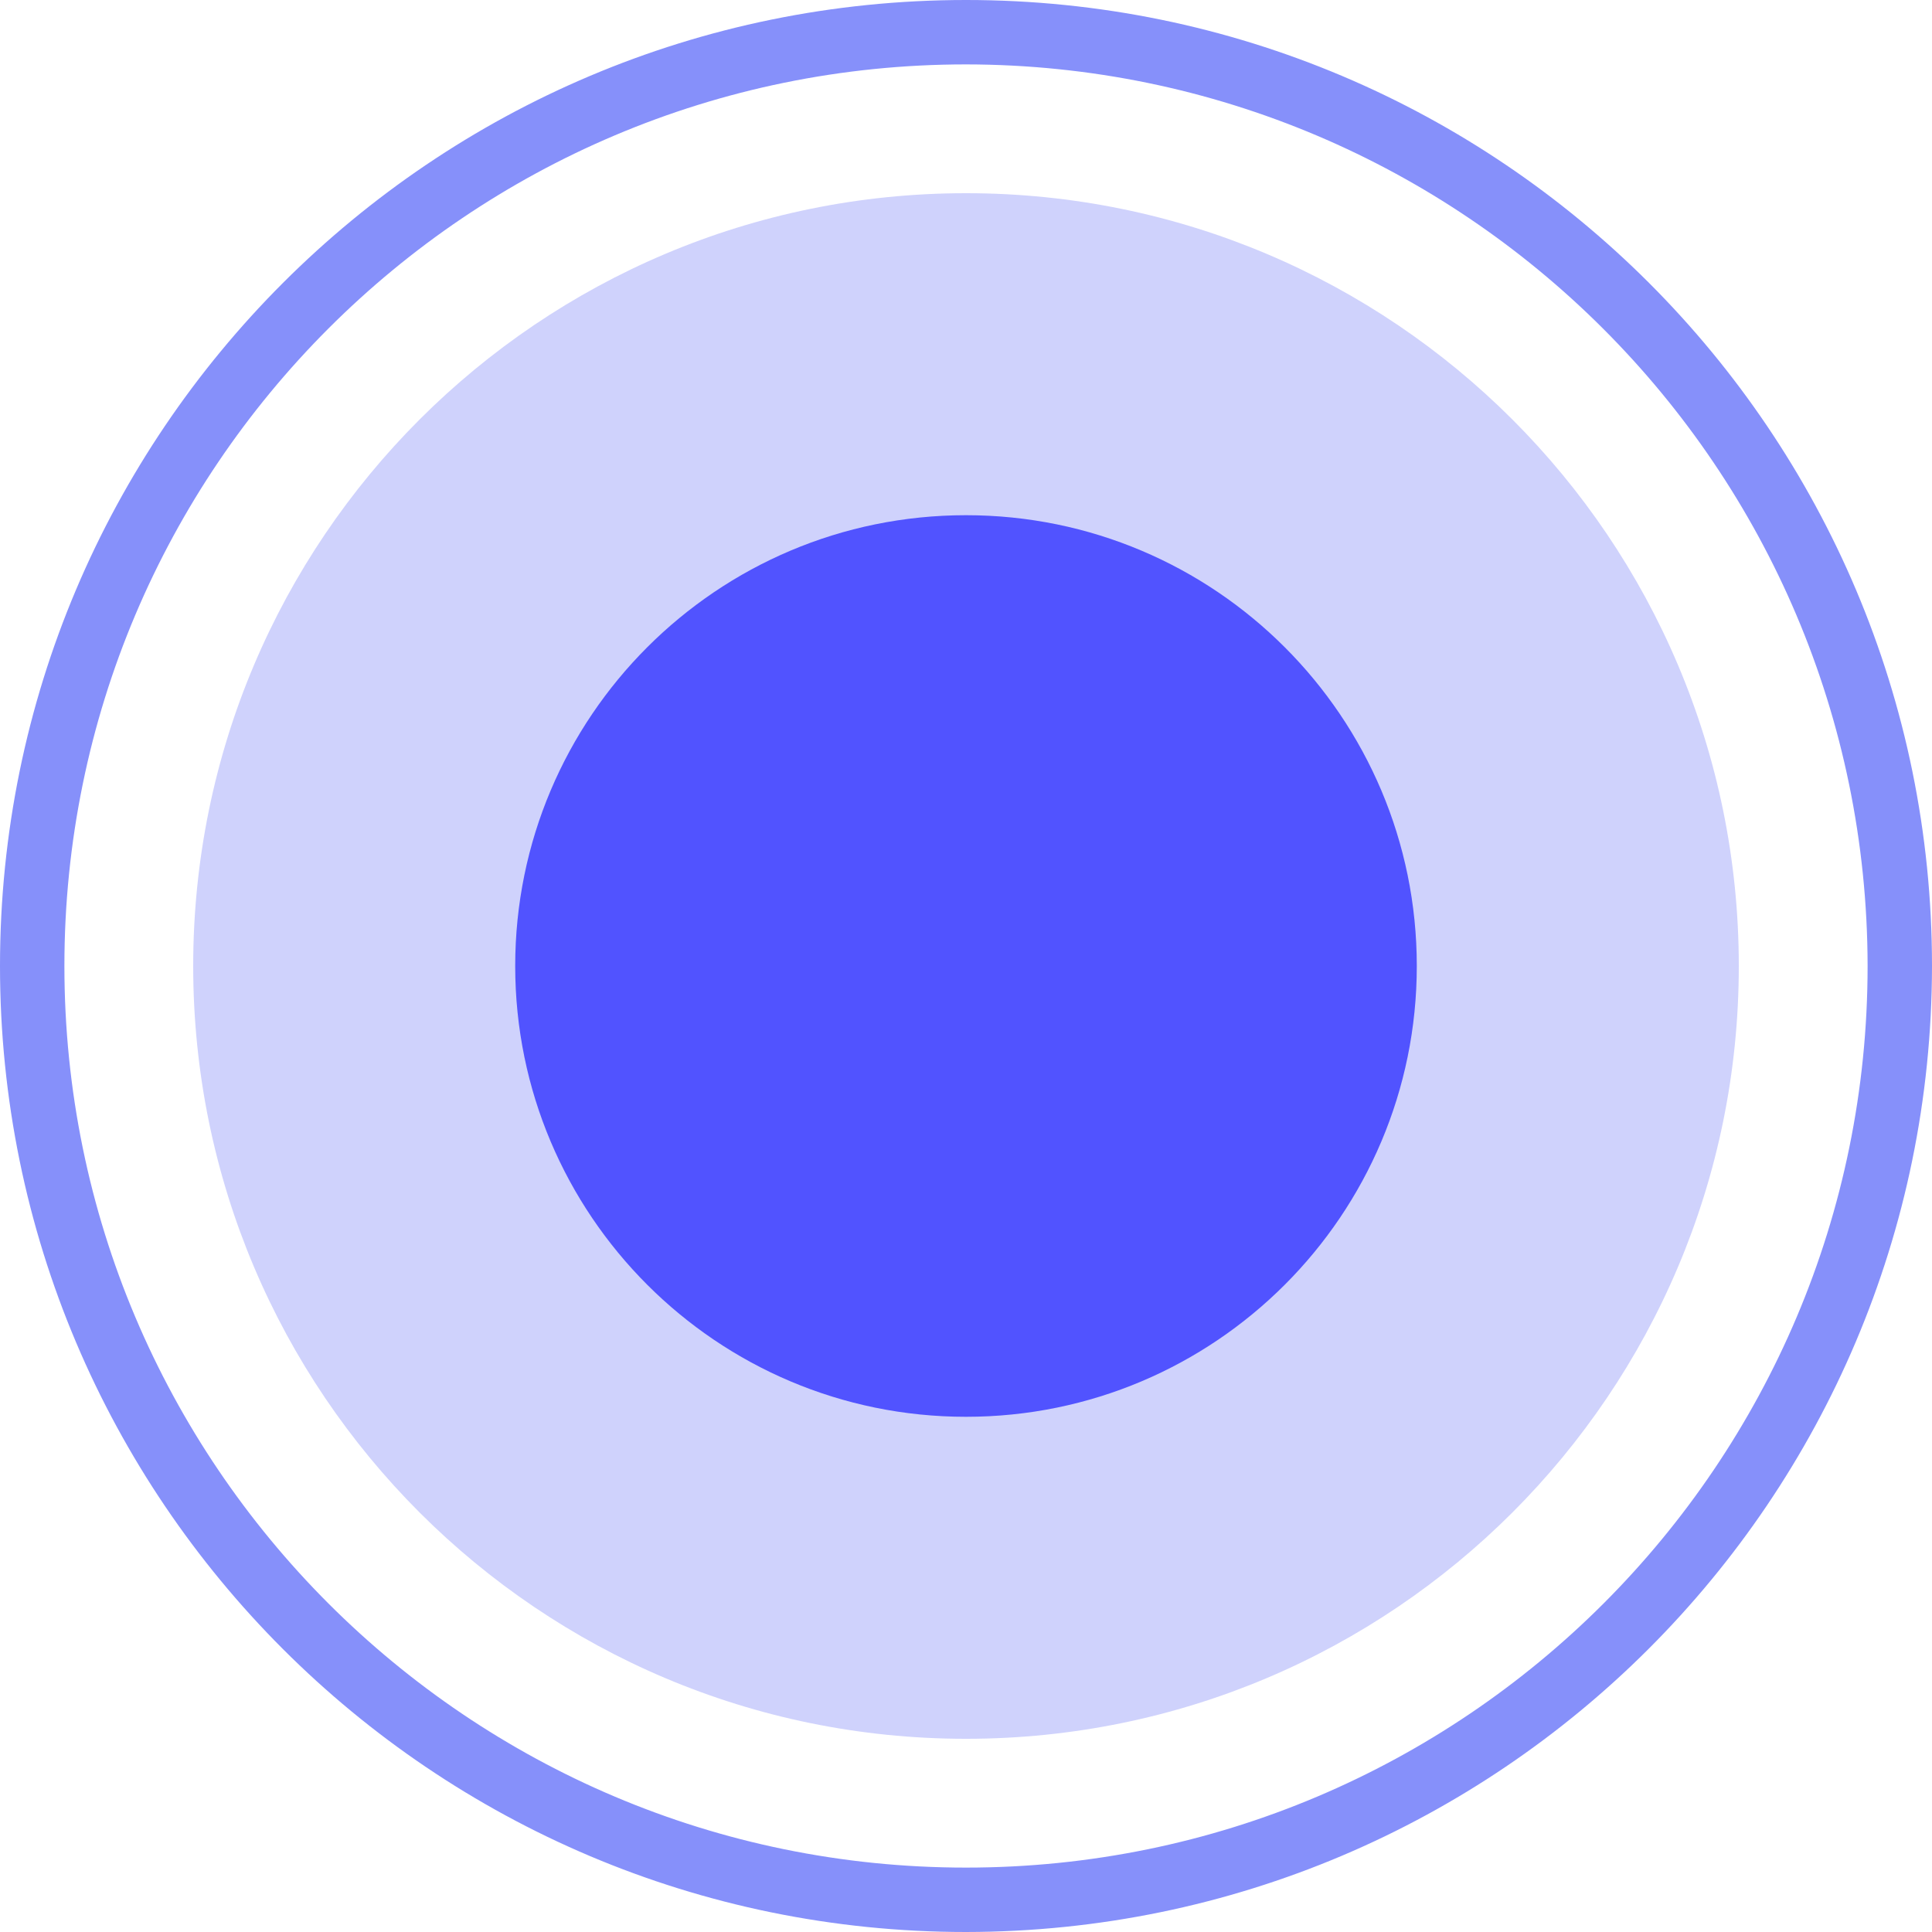
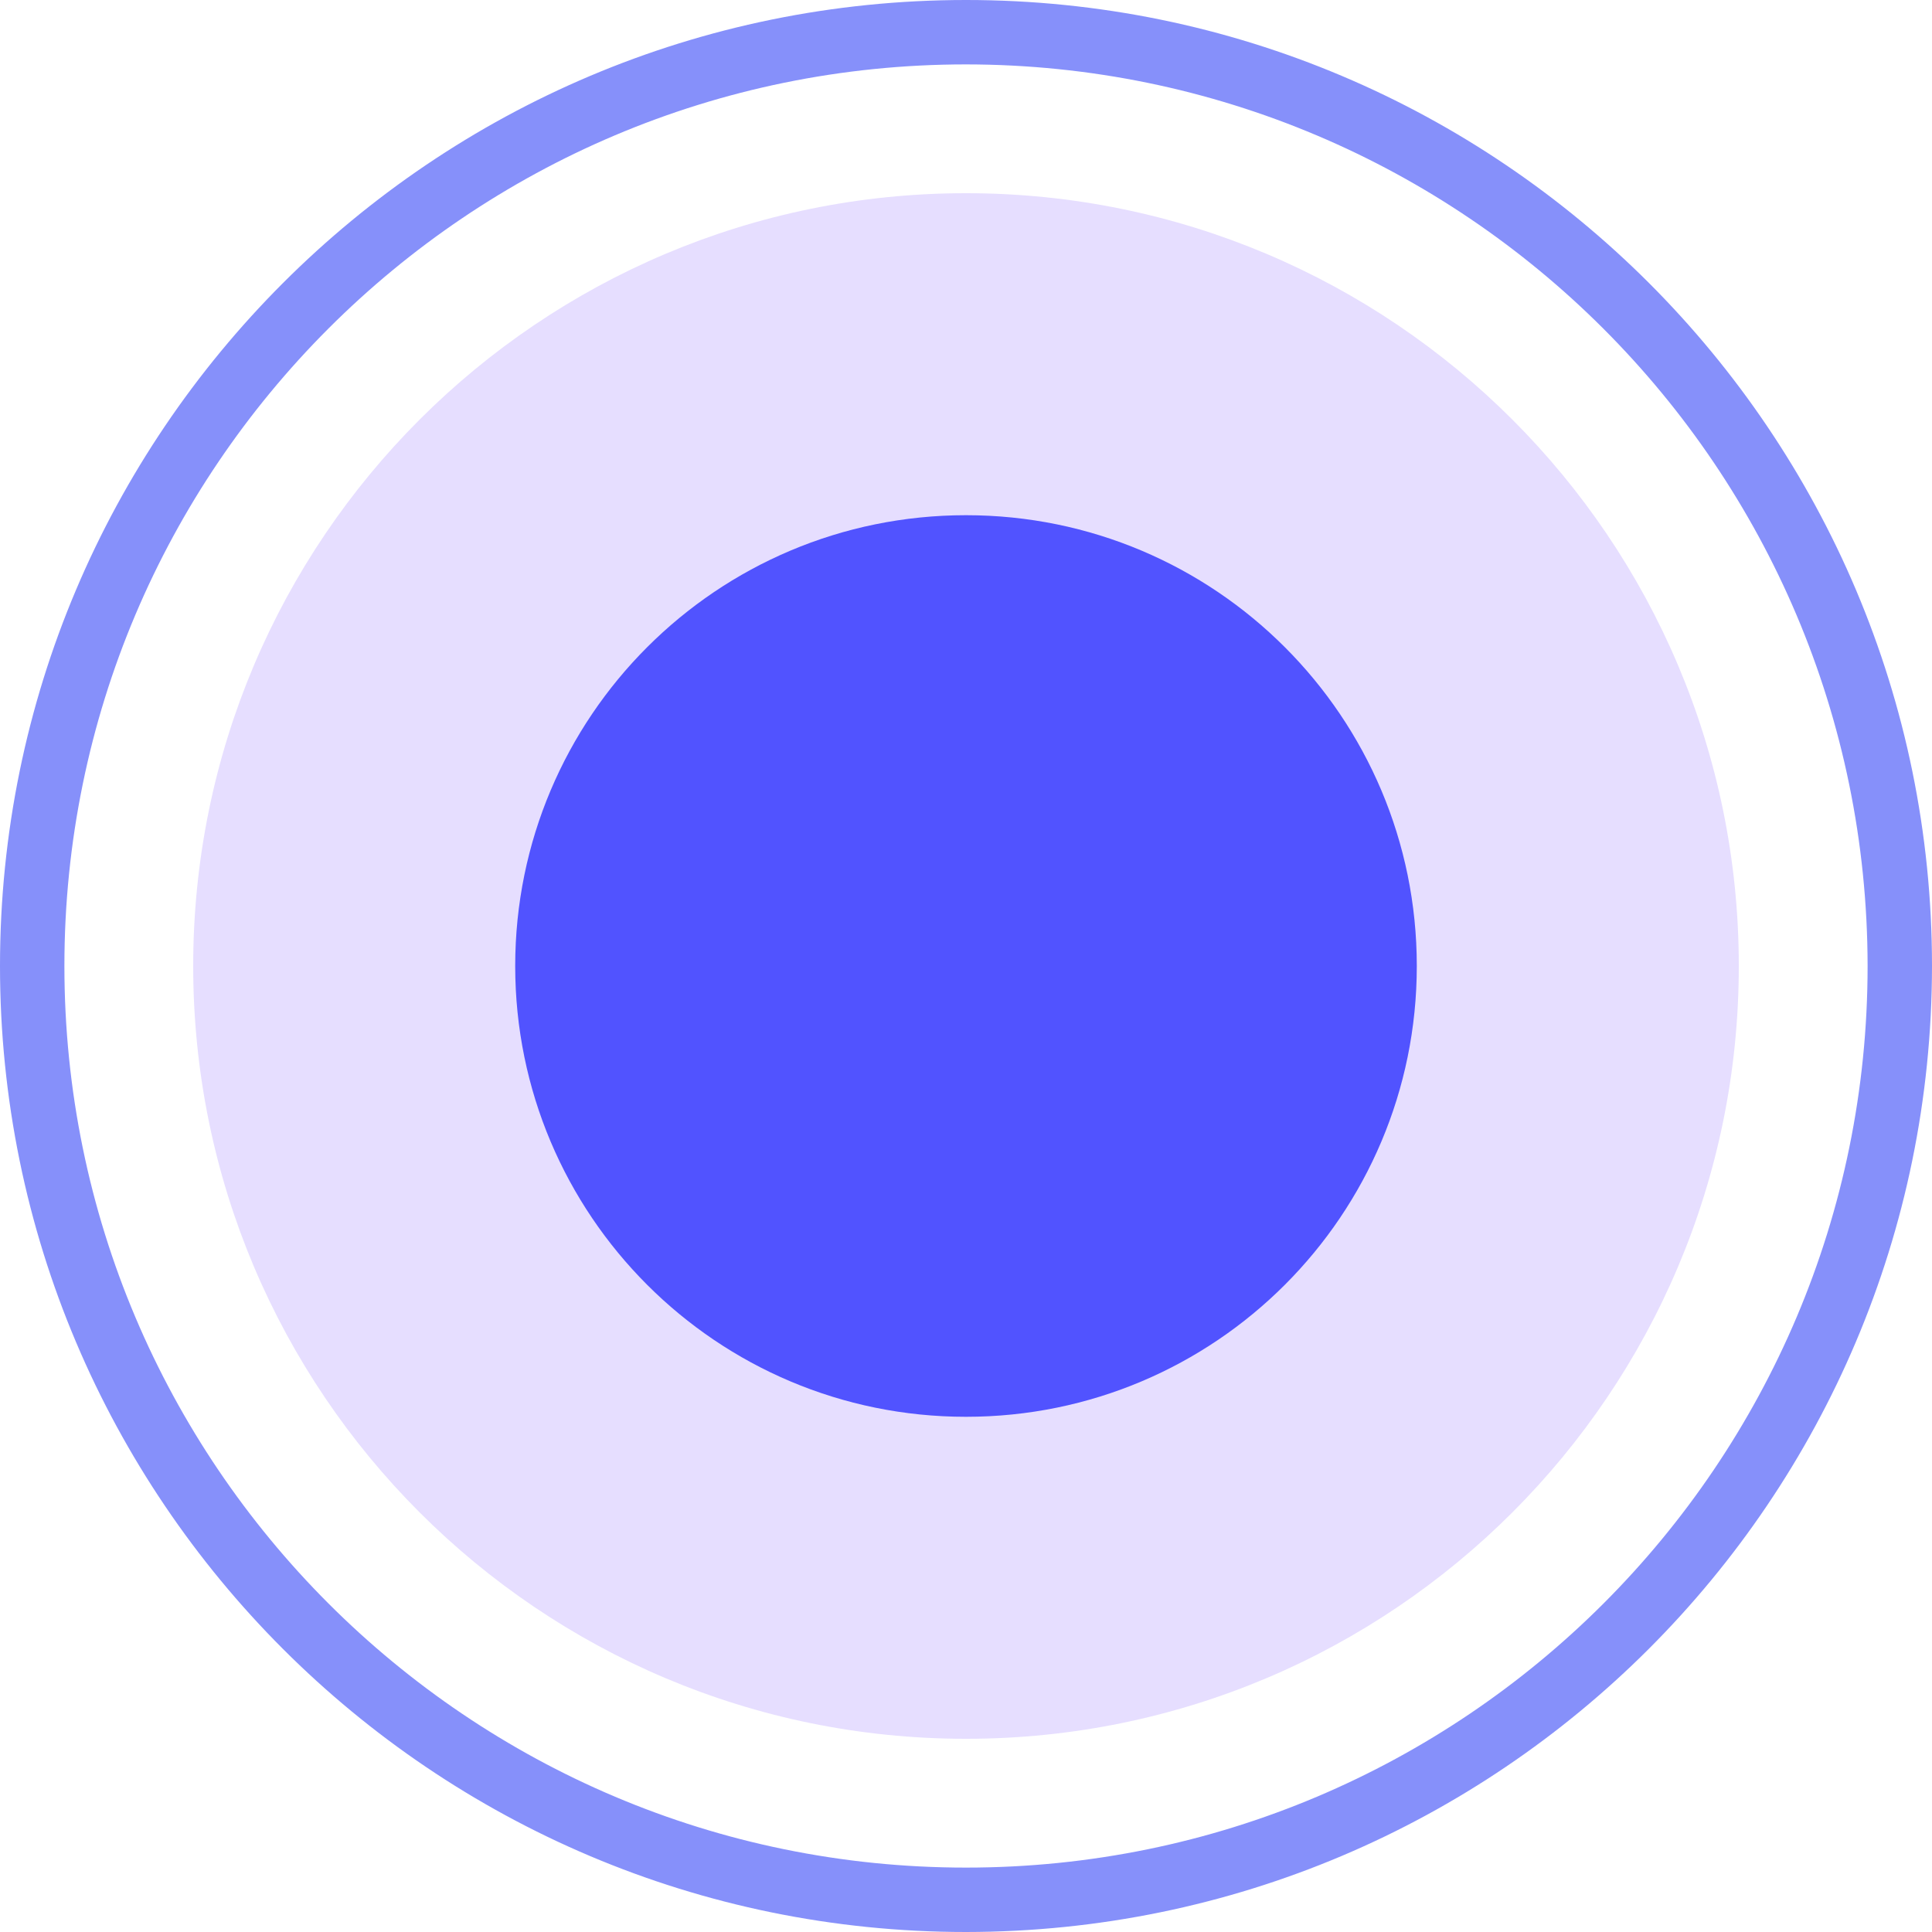
- <svg xmlns="http://www.w3.org/2000/svg" height="480pt" viewBox="0 0 480 480" width="480pt">
-   <path d="m432 240c0 106.039-85.961 192-192 192s-192-85.961-192-192 85.961-192 192-192 192 85.961 192 192zm0 0" fill="#cfd2fc" />
-   <path d="m240 480c-132.547 0-240-107.453-240-240s107.453-240 240-240 240 107.453 240 240c-.148 132.484-107.516 239.852-240 240zm0-464c-123.711 0-224 100.289-224 224s100.289 224 224 224 224-100.289 224-224c-.141-123.652-100.348-223.859-224-224zm0 0" fill="#8690fa" />
-   <path d="m352 240c0 61.855-50.145 112-112 112s-112-50.145-112-112 50.145-112 112-112 112 50.145 112 112zm0 0" fill="#5153ff" />
+ <svg xmlns="http://www.w3.org/2000/svg" version="1.1" baseProfile="tiny" id="Layer_1" x="0px" y="0px" viewBox="0 0 480 480" overflow="visible" xml:space="preserve">
+   <path fill="#E6DEFF" d="M432,240c0,106-86,192-192,192S48,346,48,240S134,48,240,48S432,134,432,240z" />
+   <path fill="#8690FA" d="M240,480C107.5,480,0,372.5,0,240S107.5,0,240,0s240,107.5,240,240C479.9,372.5,372.5,479.9,240,480z   M240,16C116.3,16,16,116.3,16,240s100.3,224,224,224s224-100.3,224-224C463.9,116.3,363.7,16.1,240,16z" />
+   <path fill="#5153FF" d="M352,240c0,61.9-50.1,112-112,112s-112-50.1-112-112s50.1-112,112-112S352,178.1,352,240z" />
</svg>
